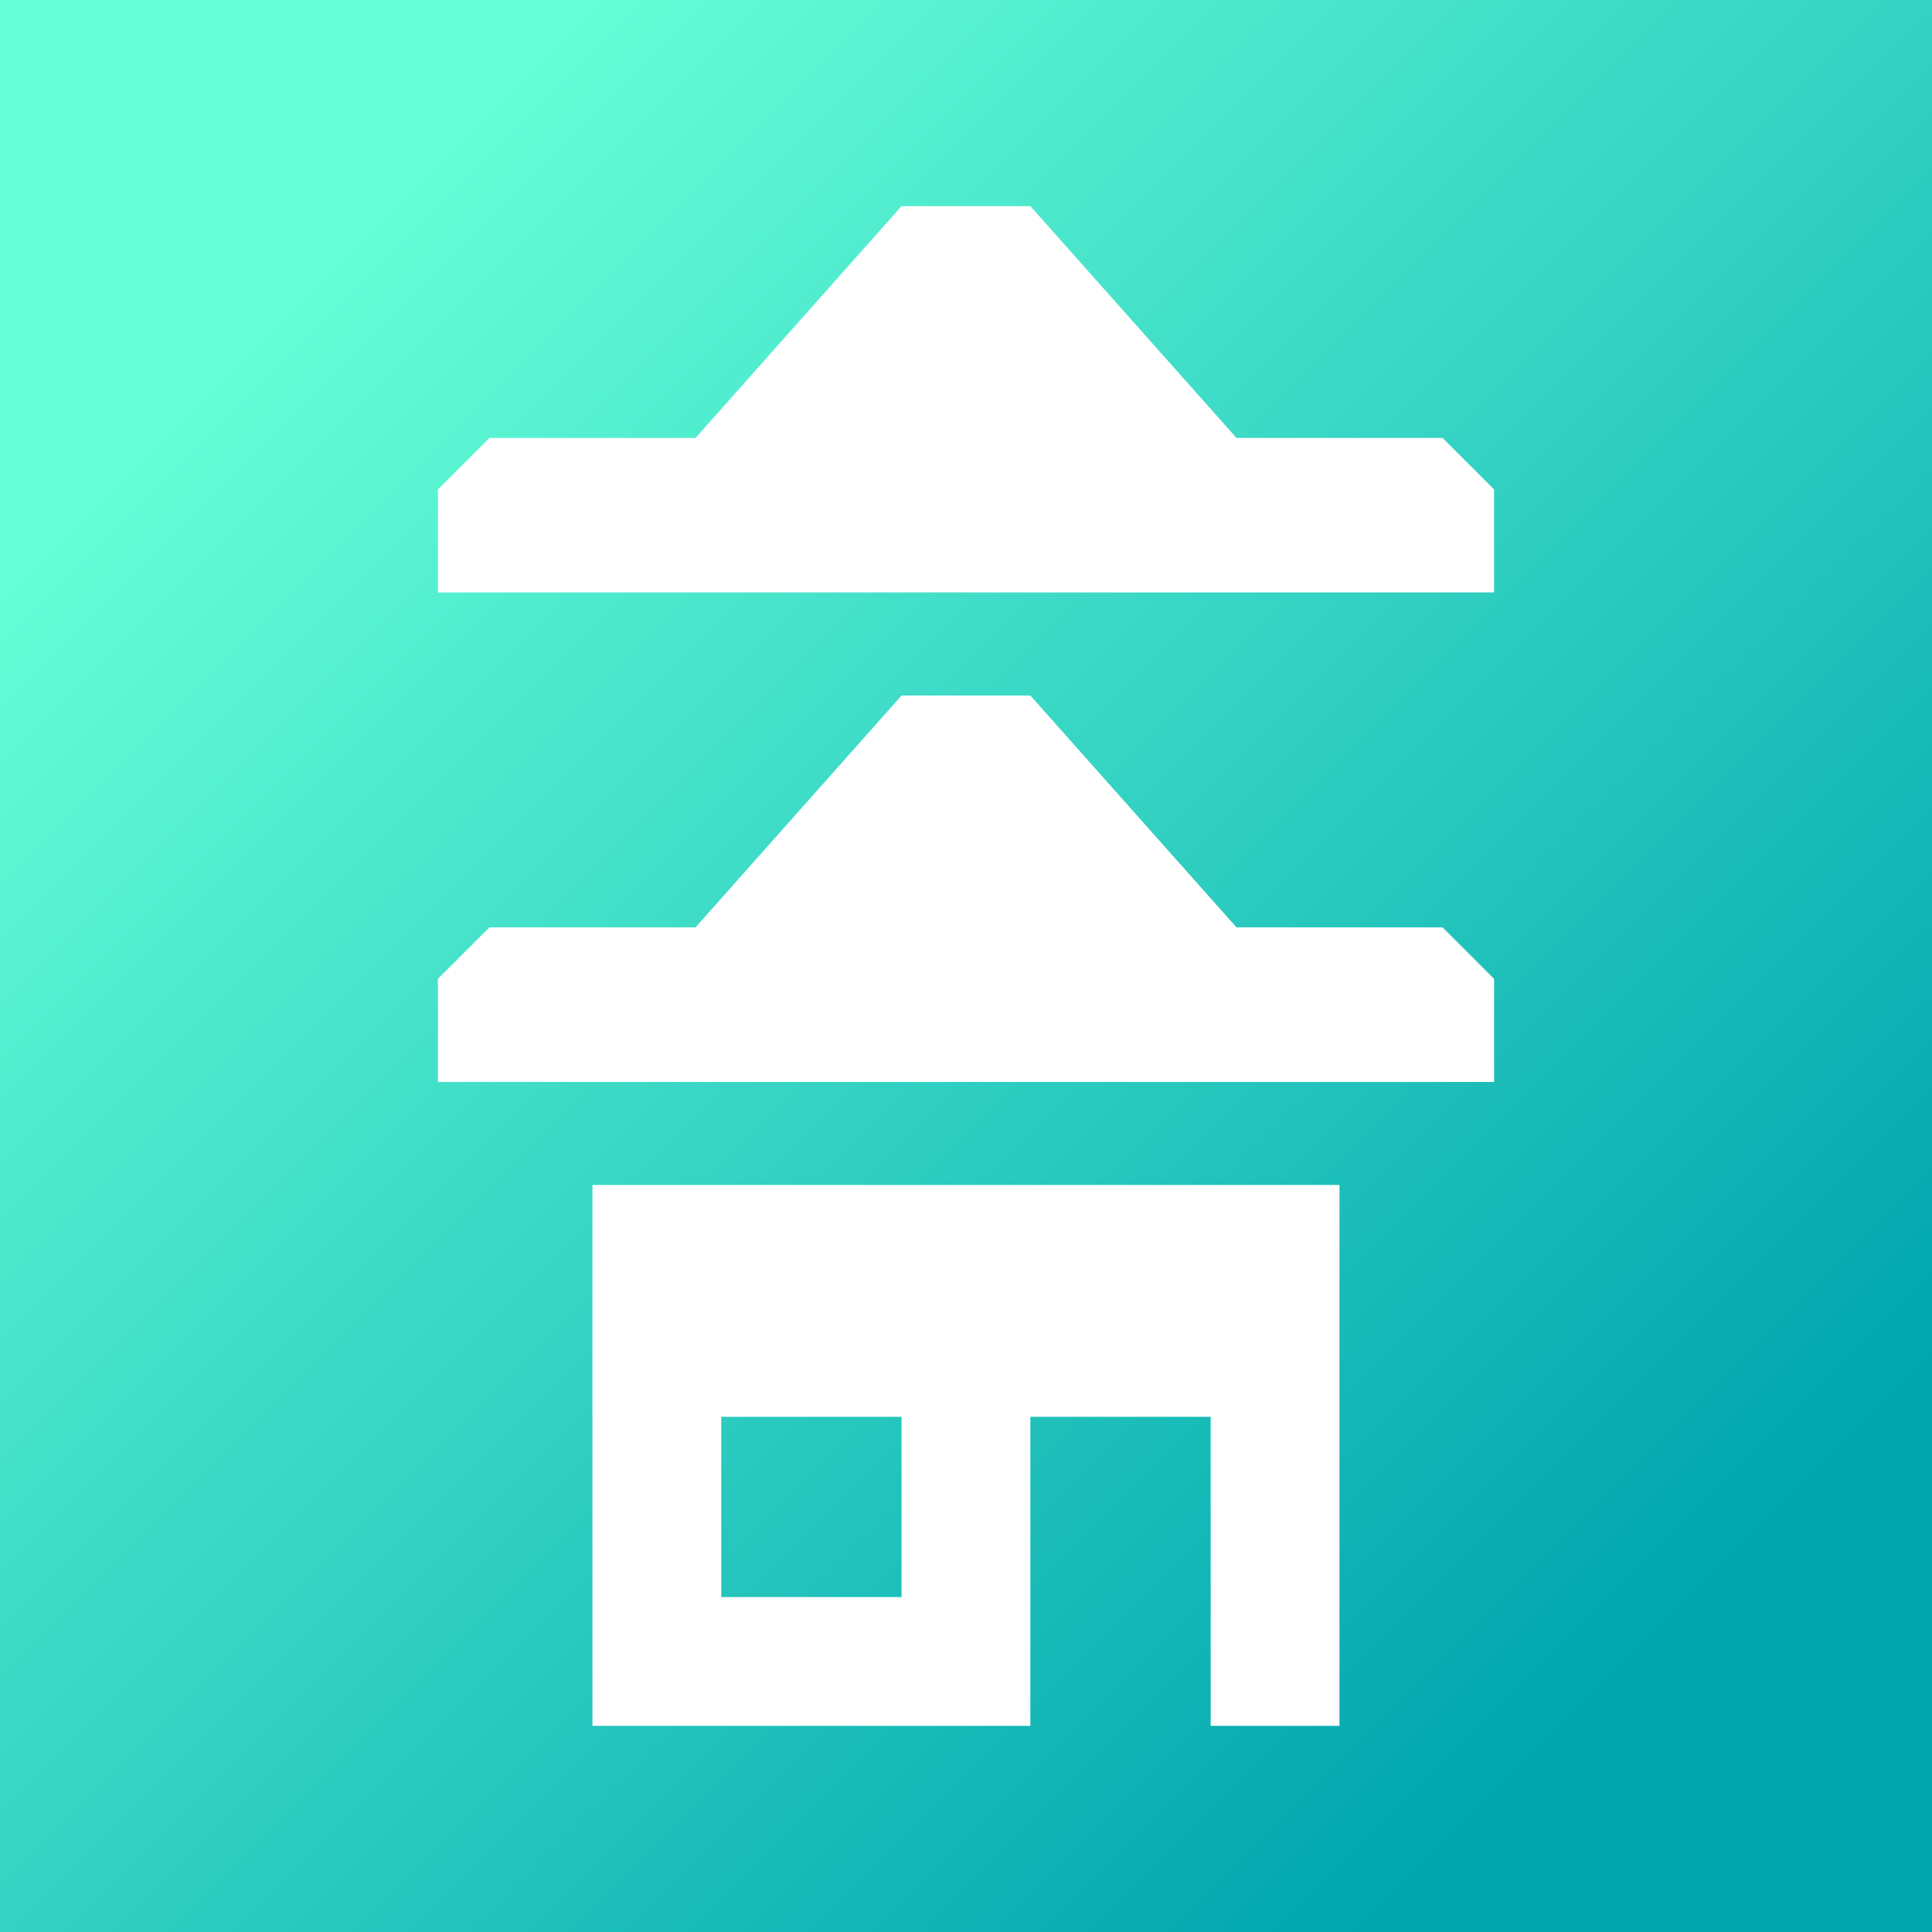
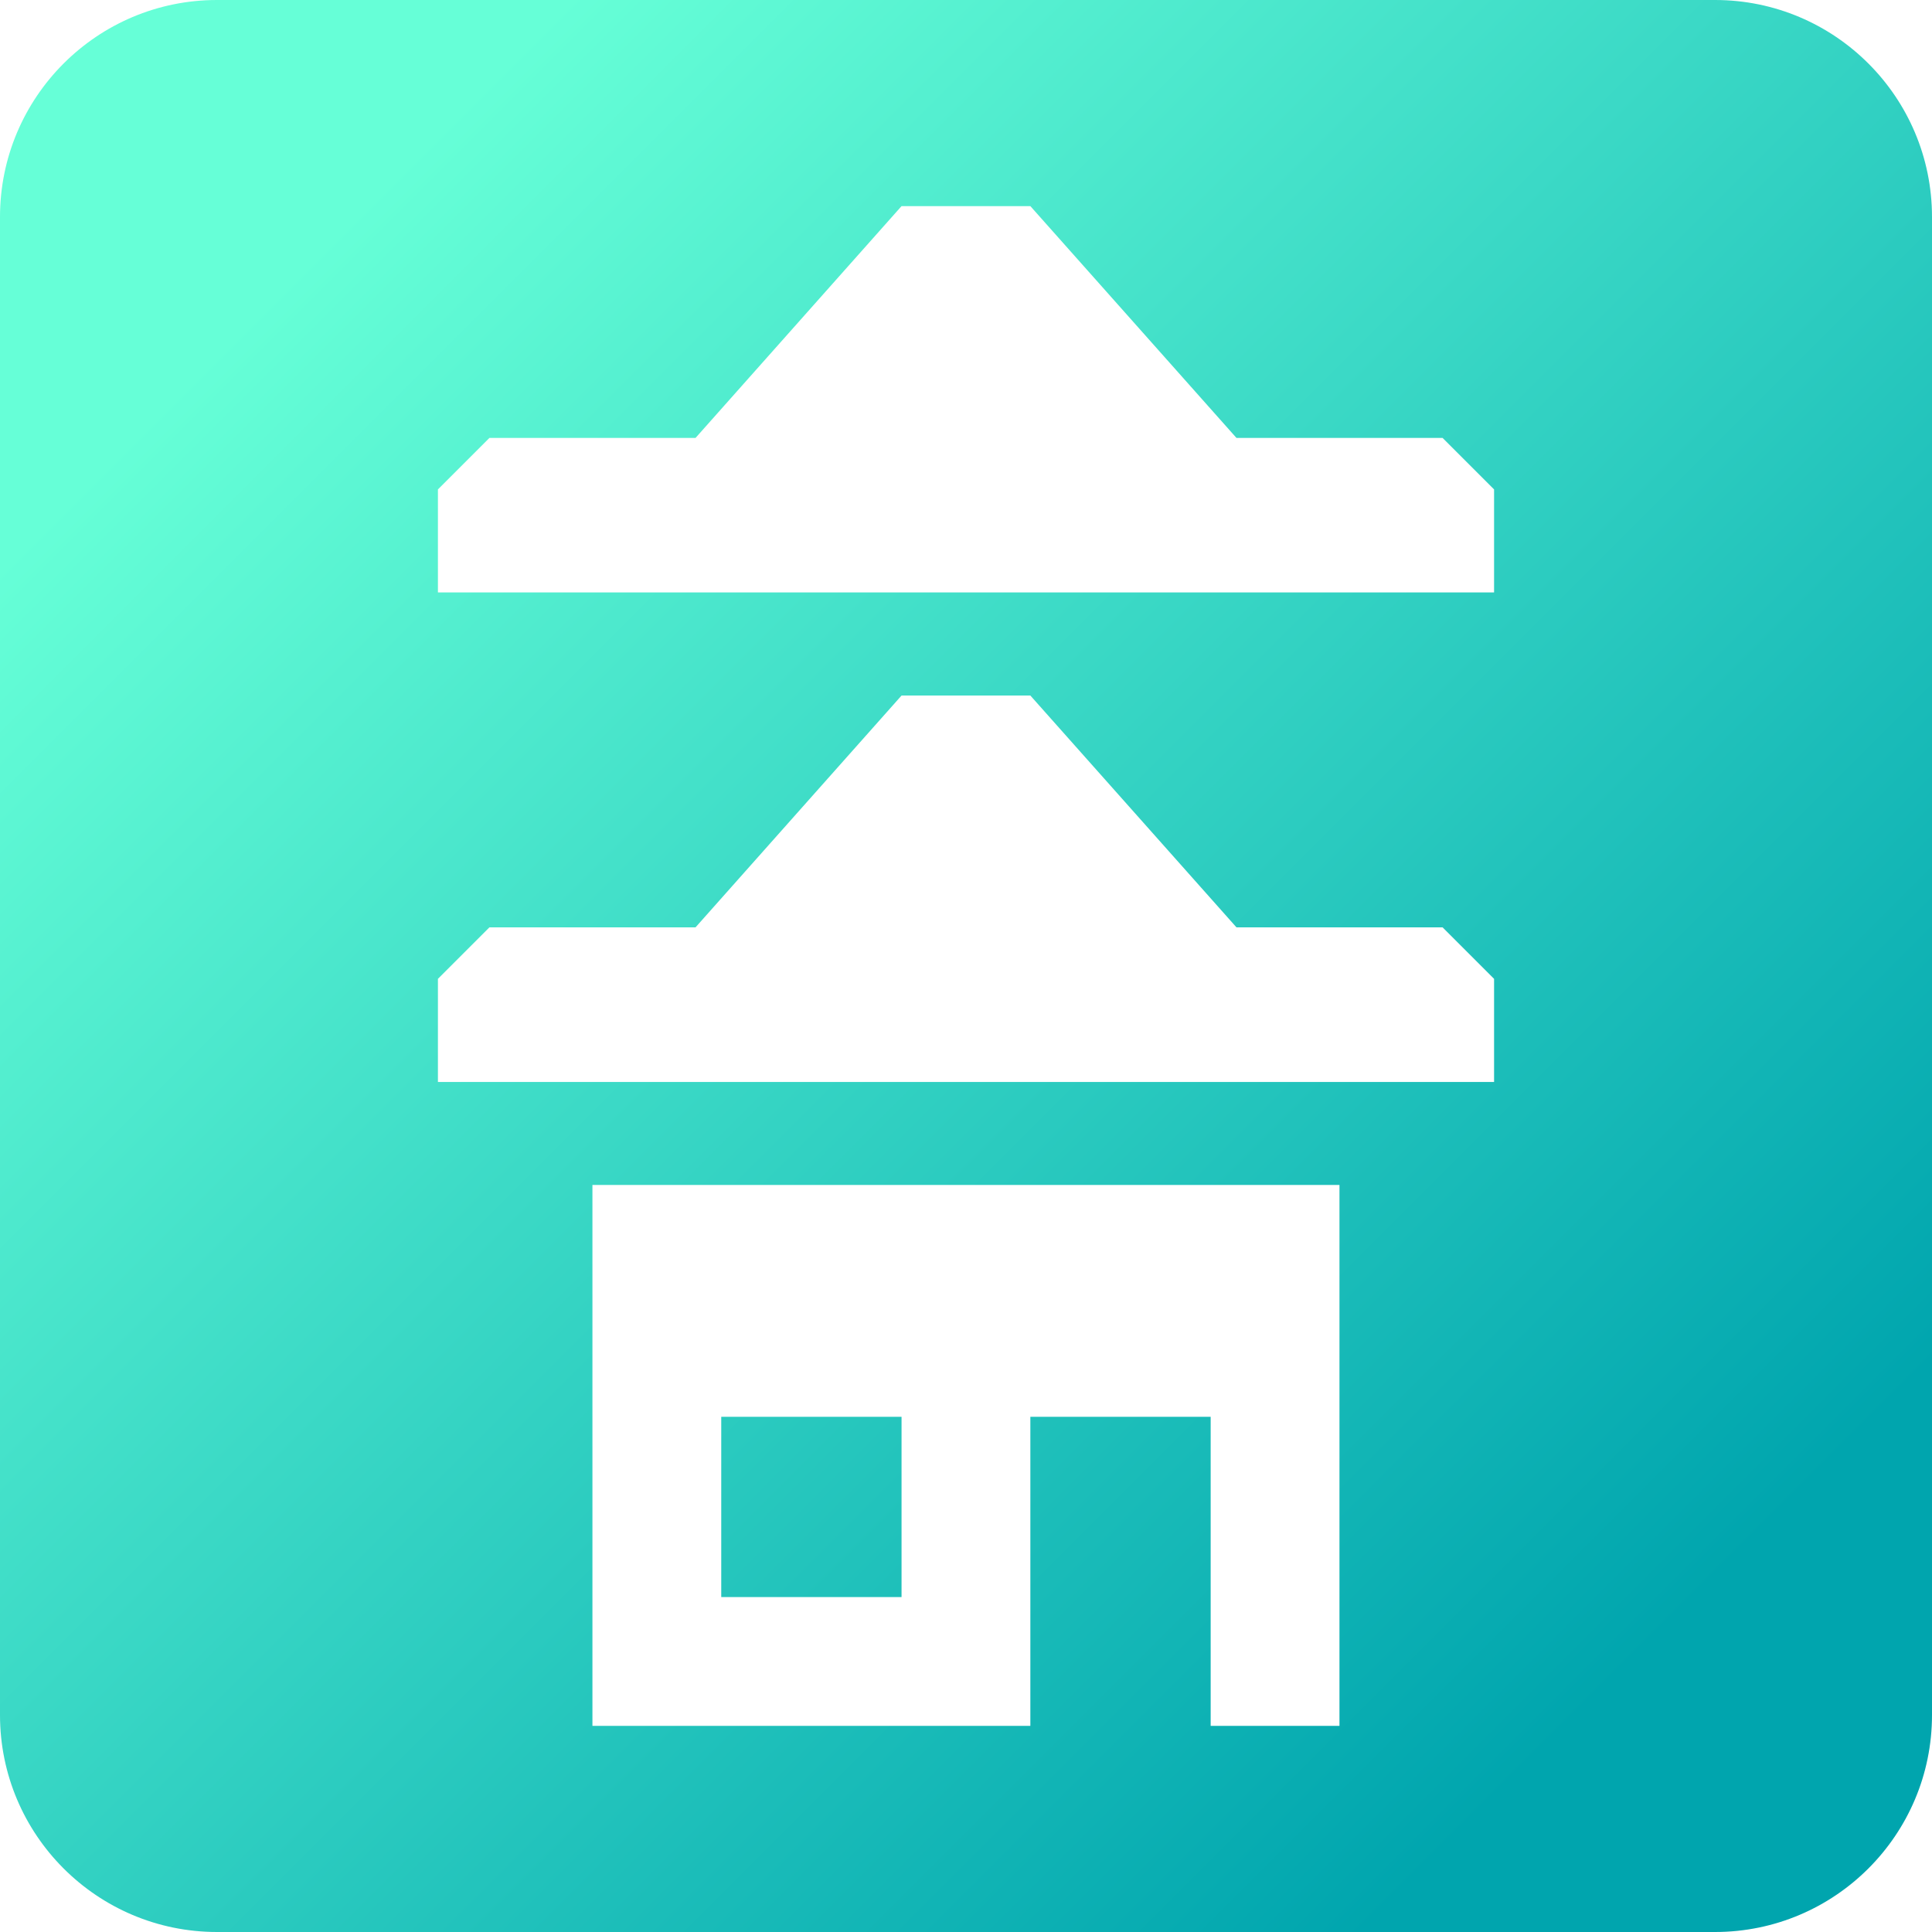
<svg xmlns="http://www.w3.org/2000/svg" xmlns:xlink="http://www.w3.org/1999/xlink" width="75" height="75" viewBox="0 0 19.844 19.844" version="1.1" id="svg1">
  <defs id="defs1">
    <linearGradient id="linearGradient5">
      <stop style="stop-color:#66ffd7;stop-opacity:1;" offset="0" id="stop5" />
      <stop style="stop-color:#00a5ae;stop-opacity:1;" offset="1" id="stop6" />
    </linearGradient>
    <linearGradient xlink:href="#linearGradient5" id="linearGradient6" x1="2.906" y1="2.906" x2="16.938" y2="16.938" gradientUnits="userSpaceOnUse" />
  </defs>
  <g id="layer1">
-     <path id="rect1" style="display:inline;fill:url(#linearGradient6);fill-opacity:1;stroke-width:0.529;stroke-dasharray:none;stroke:none;stroke-opacity:1;paint-order:stroke fill markers" d="M 0,0 V 19.844 H 19.844 V 0 Z M 9.26,2.117 H 10.583 L 12.7,4.498 h 2.117 l 0.529,0.529 V 6.085 H 4.498 V 5.027 L 5.027,4.498 H 7.144 Z m 0,5.027 H 10.583 L 12.7,9.525 h 2.117 l 0.529,0.529 V 11.113 H 4.498 V 10.054 L 5.027,9.525 H 7.144 Z m -3.175,5.027 h 7.673 v 5.556 h -1.323 v -3.175 h -1.852 v 3.175 H 6.085 Z m 1.323,2.381 v 1.852 h 1.852 v -1.852 z" />
+     <path id="rect1" style="display:inline;fill:url(#linearGradient6);fill-opacity:1;stroke:none;stroke-width:0.529;stroke-dasharray:none;stroke-opacity:1;paint-order:stroke fill markers" d="M 0,2.229 V 17.615 A 2.229,2.229 45 0 0 2.229,19.844 H 17.615 A 2.229,2.229 135 0 0 19.844,17.615 V 2.229 A 2.229,2.229 45 0 0 17.615,0 H 2.229 A 2.229,2.229 135 0 0 0,2.229 Z M 9.26,2.117 H 10.583 L 12.7,4.498 h 2.117 l 0.529,0.529 V 6.085 H 4.498 V 5.027 L 5.027,4.498 H 7.144 Z m 0,5.027 H 10.583 L 12.7,9.525 h 2.117 l 0.529,0.529 V 11.113 H 4.498 V 10.054 L 5.027,9.525 H 7.144 Z m -3.175,5.027 h 7.673 v 5.556 h -1.323 v -3.175 h -1.852 v 3.175 H 6.085 Z m 1.323,2.381 v 1.852 h 1.852 v -1.852 z" />
  </g>
</svg>
